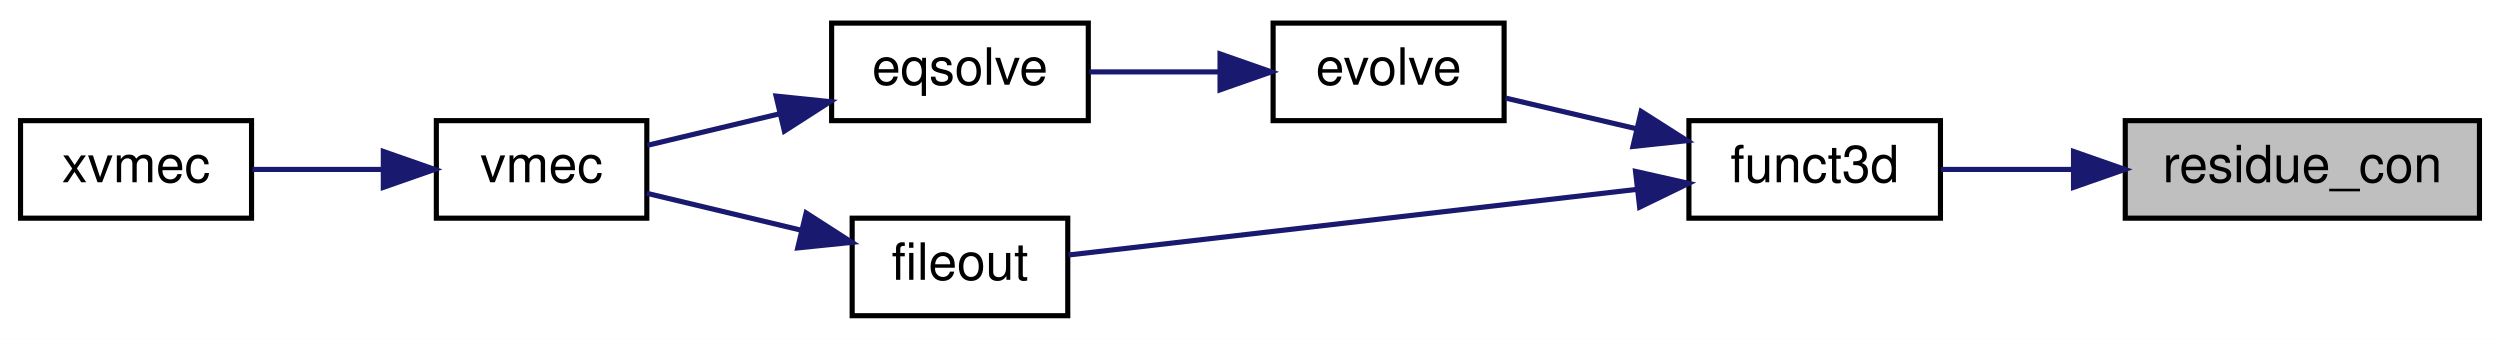
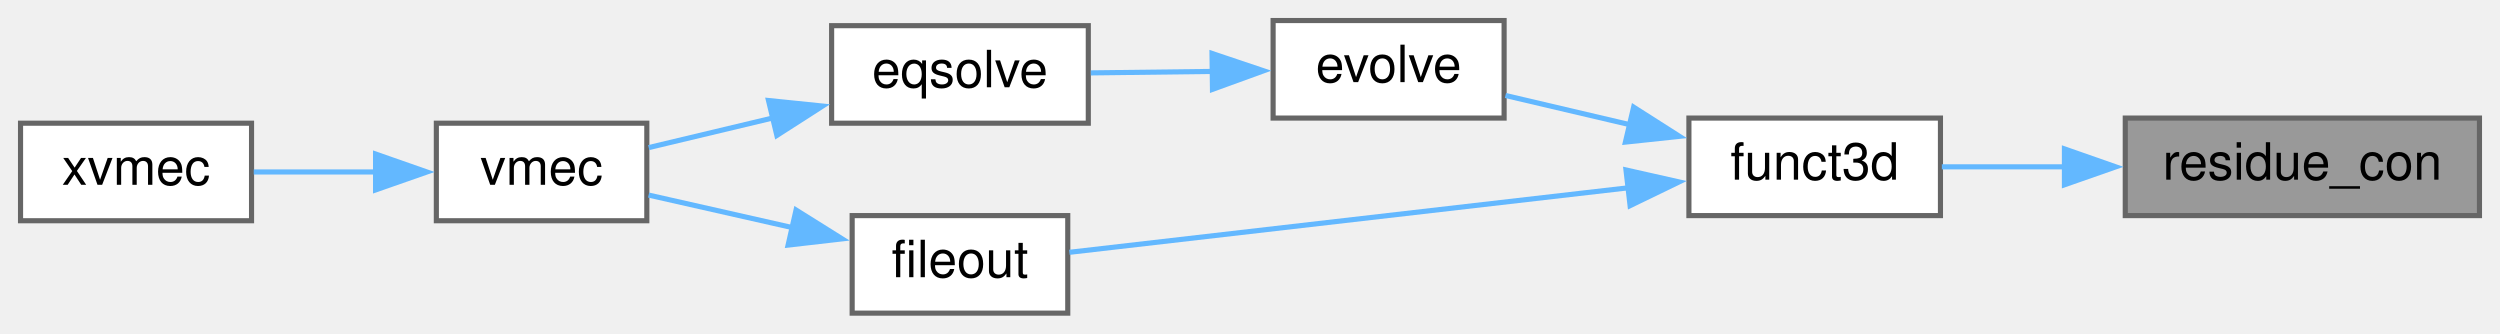
- <svg xmlns="http://www.w3.org/2000/svg" xmlns:xlink="http://www.w3.org/1999/xlink" width="487pt" height="66pt" viewBox="0.00 0.00 487.00 66.00">
-   <g id="graph0" class="graph" transform="scale(1 1) rotate(0) translate(4 62)">
-     <polygon fill="white" stroke="transparent" points="-4,4 -4,-62 483,-62 483,4 -4,4" />
+ <svg xmlns="http://www.w3.org/2000/svg" xmlns:xlink="http://www.w3.org/1999/xlink" width="487pt" height="65pt" viewBox="0.00 0.00 487.00 65.00">
+   <g id="graph0" class="graph" transform="scale(1 1) rotate(0) translate(4 61)">
    <g id="node1" class="node">
      <g id="a_node1">
        <a xlink:title="Compute invariant residuals.">
-           <polygon fill="#bfbfbf" stroke="black" points="410,-19.5 410,-38.5 479,-38.5 479,-19.5 410,-19.5" />
-           <text text-anchor="middle" x="444.5" y="-26.5" font-family="Helvetica,sans-Serif" font-size="10.00">residue_con</text>
+           <polygon fill="#999999" stroke="#666666" points="479,-38 410,-38 410,-19 479,-19 479,-38" />
+           <text text-anchor="middle" x="444.5" y="-26" font-family="Helvetica,sans-Serif" font-size="10.00">residue_con</text>
        </a>
      </g>
    </g>
    <g id="node2" class="node">
      <g id="a_node2">
        <a xlink:href="../../d3/d4f/funct3d_8f90.html#a800bacc22176e16323899df87b55c547" target="_top" xlink:title="Evaluate the three-dimensional MHD energy functional. Think of this as the &quot;forward model&quot; that tells...">
-           <polygon fill="white" stroke="black" points="325,-19.5 325,-38.5 374,-38.5 374,-19.5 325,-19.5" />
-           <text text-anchor="middle" x="349.5" y="-26.5" font-family="Helvetica,sans-Serif" font-size="10.00">funct3d</text>
+           <polygon fill="white" stroke="#666666" points="374,-38 325,-38 325,-19 374,-19 374,-38" />
+           <text text-anchor="middle" x="349.5" y="-26" font-family="Helvetica,sans-Serif" font-size="10.00">funct3d</text>
        </a>
      </g>
    </g>
    <g id="edge1" class="edge">
-       <path fill="none" stroke="midnightblue" d="M399.7,-29C390.88,-29 381.93,-29 374.12,-29" />
-       <polygon fill="midnightblue" stroke="midnightblue" points="399.92,-32.5 409.92,-29 399.92,-25.5 399.92,-32.5" />
+       <path fill="none" stroke="#63b8ff" d="M398.42,-28.5C390.07,-28.5 381.66,-28.5 374.27,-28.5" />
+       <polygon fill="#63b8ff" stroke="#63b8ff" points="398.15,-32 408.15,-28.5 398.15,-25 398.15,-32" />
    </g>
    <g id="node3" class="node">
      <g id="a_node3">
        <a xlink:href="../../de/da9/evolve_8f90.html#a8103e838be03904e03551e04f6b396e4" target="_top" xlink:title="Take a single time step in Fourier space to evolve the Fourier coefficients describing the equilibriu...">
-           <polygon fill="white" stroke="black" points="244,-38.5 244,-57.5 289,-57.5 289,-38.5 244,-38.5" />
-           <text text-anchor="middle" x="266.5" y="-45.5" font-family="Helvetica,sans-Serif" font-size="10.00">evolve</text>
+           <polygon fill="white" stroke="#666666" points="289,-57 244,-57 244,-38 289,-38 289,-57" />
+           <text text-anchor="middle" x="266.5" y="-45" font-family="Helvetica,sans-Serif" font-size="10.00">evolve</text>
        </a>
      </g>
    </g>
    <g id="edge2" class="edge">
-       <path fill="none" stroke="midnightblue" d="M314.8,-36.91C306.16,-38.93 297.11,-41.05 289.26,-42.9" />
-       <polygon fill="midnightblue" stroke="midnightblue" points="315.7,-40.29 324.64,-34.6 314.1,-33.47 315.7,-40.29" />
+       <path fill="none" stroke="#63b8ff" d="M313.67,-36.67C305.38,-38.61 296.77,-40.63 289.26,-42.4" />
+       <polygon fill="#63b8ff" stroke="#63b8ff" points="314.23,-40.13 323.16,-34.44 312.63,-33.32 314.23,-40.13" />
    </g>
    <g id="node7" class="node">
      <g id="a_node7">
        <a xlink:href="../../d0/d71/fileout_8f90.html#a7228e984aaf2c38bd772e3d846fab7af" target="_top" xlink:title="Write the output files.">
-           <polygon fill="white" stroke="black" points="162,-0.5 162,-19.5 204,-19.5 204,-0.5 162,-0.5" />
-           <text text-anchor="middle" x="183" y="-7.5" font-family="Helvetica,sans-Serif" font-size="10.00">fileout</text>
+           <polygon fill="white" stroke="#666666" points="204,-19 162,-19 162,0 204,0 204,-19" />
+           <text text-anchor="middle" x="183" y="-7" font-family="Helvetica,sans-Serif" font-size="10.00">fileout</text>
        </a>
      </g>
    </g>
    <g id="edge6" class="edge">
-       <path fill="none" stroke="midnightblue" d="M314.75,-25.1C281.47,-21.26 231.71,-15.51 204.16,-12.33" />
-       <polygon fill="midnightblue" stroke="midnightblue" points="314.6,-28.61 324.93,-26.28 315.4,-21.65 314.6,-28.61" />
+       <path fill="none" stroke="#63b8ff" d="M313.55,-24.46C280.34,-20.63 231.56,-14.99 204.32,-11.85" />
+       <polygon fill="#63b8ff" stroke="#63b8ff" points="312.74,-27.89 323.08,-25.56 313.54,-20.94 312.74,-27.89" />
    </g>
    <g id="node4" class="node">
      <g id="a_node4">
        <a xlink:href="../../d7/d46/eqsolve_8f90.html#ab740b09d1b651e2ab8a60c5d552df0c2" target="_top" xlink:title="Iteratively evolve the Fourier coefficients that specify the equilibrium.">
-           <polygon fill="white" stroke="black" points="158,-38.5 158,-57.5 208,-57.5 208,-38.5 158,-38.5" />
-           <text text-anchor="middle" x="183" y="-45.5" font-family="Helvetica,sans-Serif" font-size="10.00">eqsolve</text>
+           <polygon fill="white" stroke="#666666" points="208,-56 158,-56 158,-37 208,-37 208,-56" />
+           <text text-anchor="middle" x="183" y="-44" font-family="Helvetica,sans-Serif" font-size="10.00">eqsolve</text>
        </a>
      </g>
    </g>
    <g id="edge3" class="edge">
-       <path fill="none" stroke="midnightblue" d="M233.41,-48C225.02,-48 216.11,-48 208.2,-48" />
-       <polygon fill="midnightblue" stroke="midnightblue" points="233.66,-51.5 243.66,-48 233.66,-44.5 233.66,-51.5" />
+       <path fill="none" stroke="#63b8ff" d="M232.39,-47.09C224.4,-47 216,-46.89 208.49,-46.8" />
+       <polygon fill="#63b8ff" stroke="#63b8ff" points="232.1,-50.59 242.15,-47.21 232.19,-43.59 232.1,-50.59" />
    </g>
    <g id="node5" class="node">
      <g id="a_node5">
        <a xlink:href="../../db/d61/vmec_8f90.html#a6d38ab7be2f9d818da4541e1d352ea23" target="_top" xlink:title="Main driver for VMEC.">
-           <polygon fill="white" stroke="black" points="81,-19.5 81,-38.5 122,-38.5 122,-19.5 81,-19.5" />
-           <text text-anchor="middle" x="101.5" y="-26.5" font-family="Helvetica,sans-Serif" font-size="10.00">vmec</text>
+           <polygon fill="white" stroke="#666666" points="122,-37 81,-37 81,-18 122,-18 122,-37" />
+           <text text-anchor="middle" x="101.5" y="-25" font-family="Helvetica,sans-Serif" font-size="10.00">vmec</text>
        </a>
      </g>
    </g>
    <g id="edge4" class="edge">
-       <path fill="none" stroke="midnightblue" d="M147.71,-39.8C138.96,-37.71 129.84,-35.53 122.11,-33.69" />
-       <polygon fill="midnightblue" stroke="midnightblue" points="147.18,-43.28 157.72,-42.2 148.8,-36.47 147.18,-43.28" />
+       <path fill="none" stroke="#63b8ff" d="M146.66,-38.05C138.33,-36.06 129.73,-34.01 122.37,-32.25" />
+       <polygon fill="#63b8ff" stroke="#63b8ff" points="145.7,-41.42 156.24,-40.34 147.33,-34.62 145.7,-41.42" />
    </g>
    <g id="node6" class="node">
      <g id="a_node6">
        <a xlink:href="../../db/d61/vmec_8f90.html#ace5bdf043bb85c8f0a9fc582bdb55725" target="_top" xlink:title="Main program of VMEC.">
-           <polygon fill="white" stroke="black" points="0,-19.5 0,-38.5 45,-38.5 45,-19.5 0,-19.5" />
-           <text text-anchor="middle" x="22.5" y="-26.5" font-family="Helvetica,sans-Serif" font-size="10.00">xvmec</text>
+           <polygon fill="white" stroke="#666666" points="45,-37 0,-37 0,-18 45,-18 45,-37" />
+           <text text-anchor="middle" x="22.5" y="-25" font-family="Helvetica,sans-Serif" font-size="10.00">xvmec</text>
        </a>
      </g>
    </g>
    <g id="edge5" class="edge">
-       <path fill="none" stroke="midnightblue" d="M70.42,-29C61.99,-29 52.99,-29 45.16,-29" />
-       <polygon fill="midnightblue" stroke="midnightblue" points="70.67,-32.5 80.67,-29 70.67,-25.5 70.67,-32.5" />
+       <path fill="none" stroke="#63b8ff" d="M69.39,-27.5C61.36,-27.5 52.89,-27.5 45.43,-27.5" />
+       <polygon fill="#63b8ff" stroke="#63b8ff" points="69.16,-31 79.16,-27.5 69.16,-24 69.16,-31" />
    </g>
    <g id="edge7" class="edge">
-       <path fill="none" stroke="midnightblue" d="M151.93,-17.19C141.91,-19.58 131.01,-22.19 122.01,-24.34" />
-       <polygon fill="midnightblue" stroke="midnightblue" points="153.03,-20.52 161.94,-14.79 151.4,-13.71 153.03,-20.52" />
+       <path fill="none" stroke="#63b8ff" d="M150.45,-16.64C140.97,-18.79 130.85,-21.08 122.35,-23" />
+       <polygon fill="#63b8ff" stroke="#63b8ff" points="151.07,-20.09 160.05,-14.47 149.52,-13.26 151.07,-20.09" />
    </g>
  </g>
</svg>
